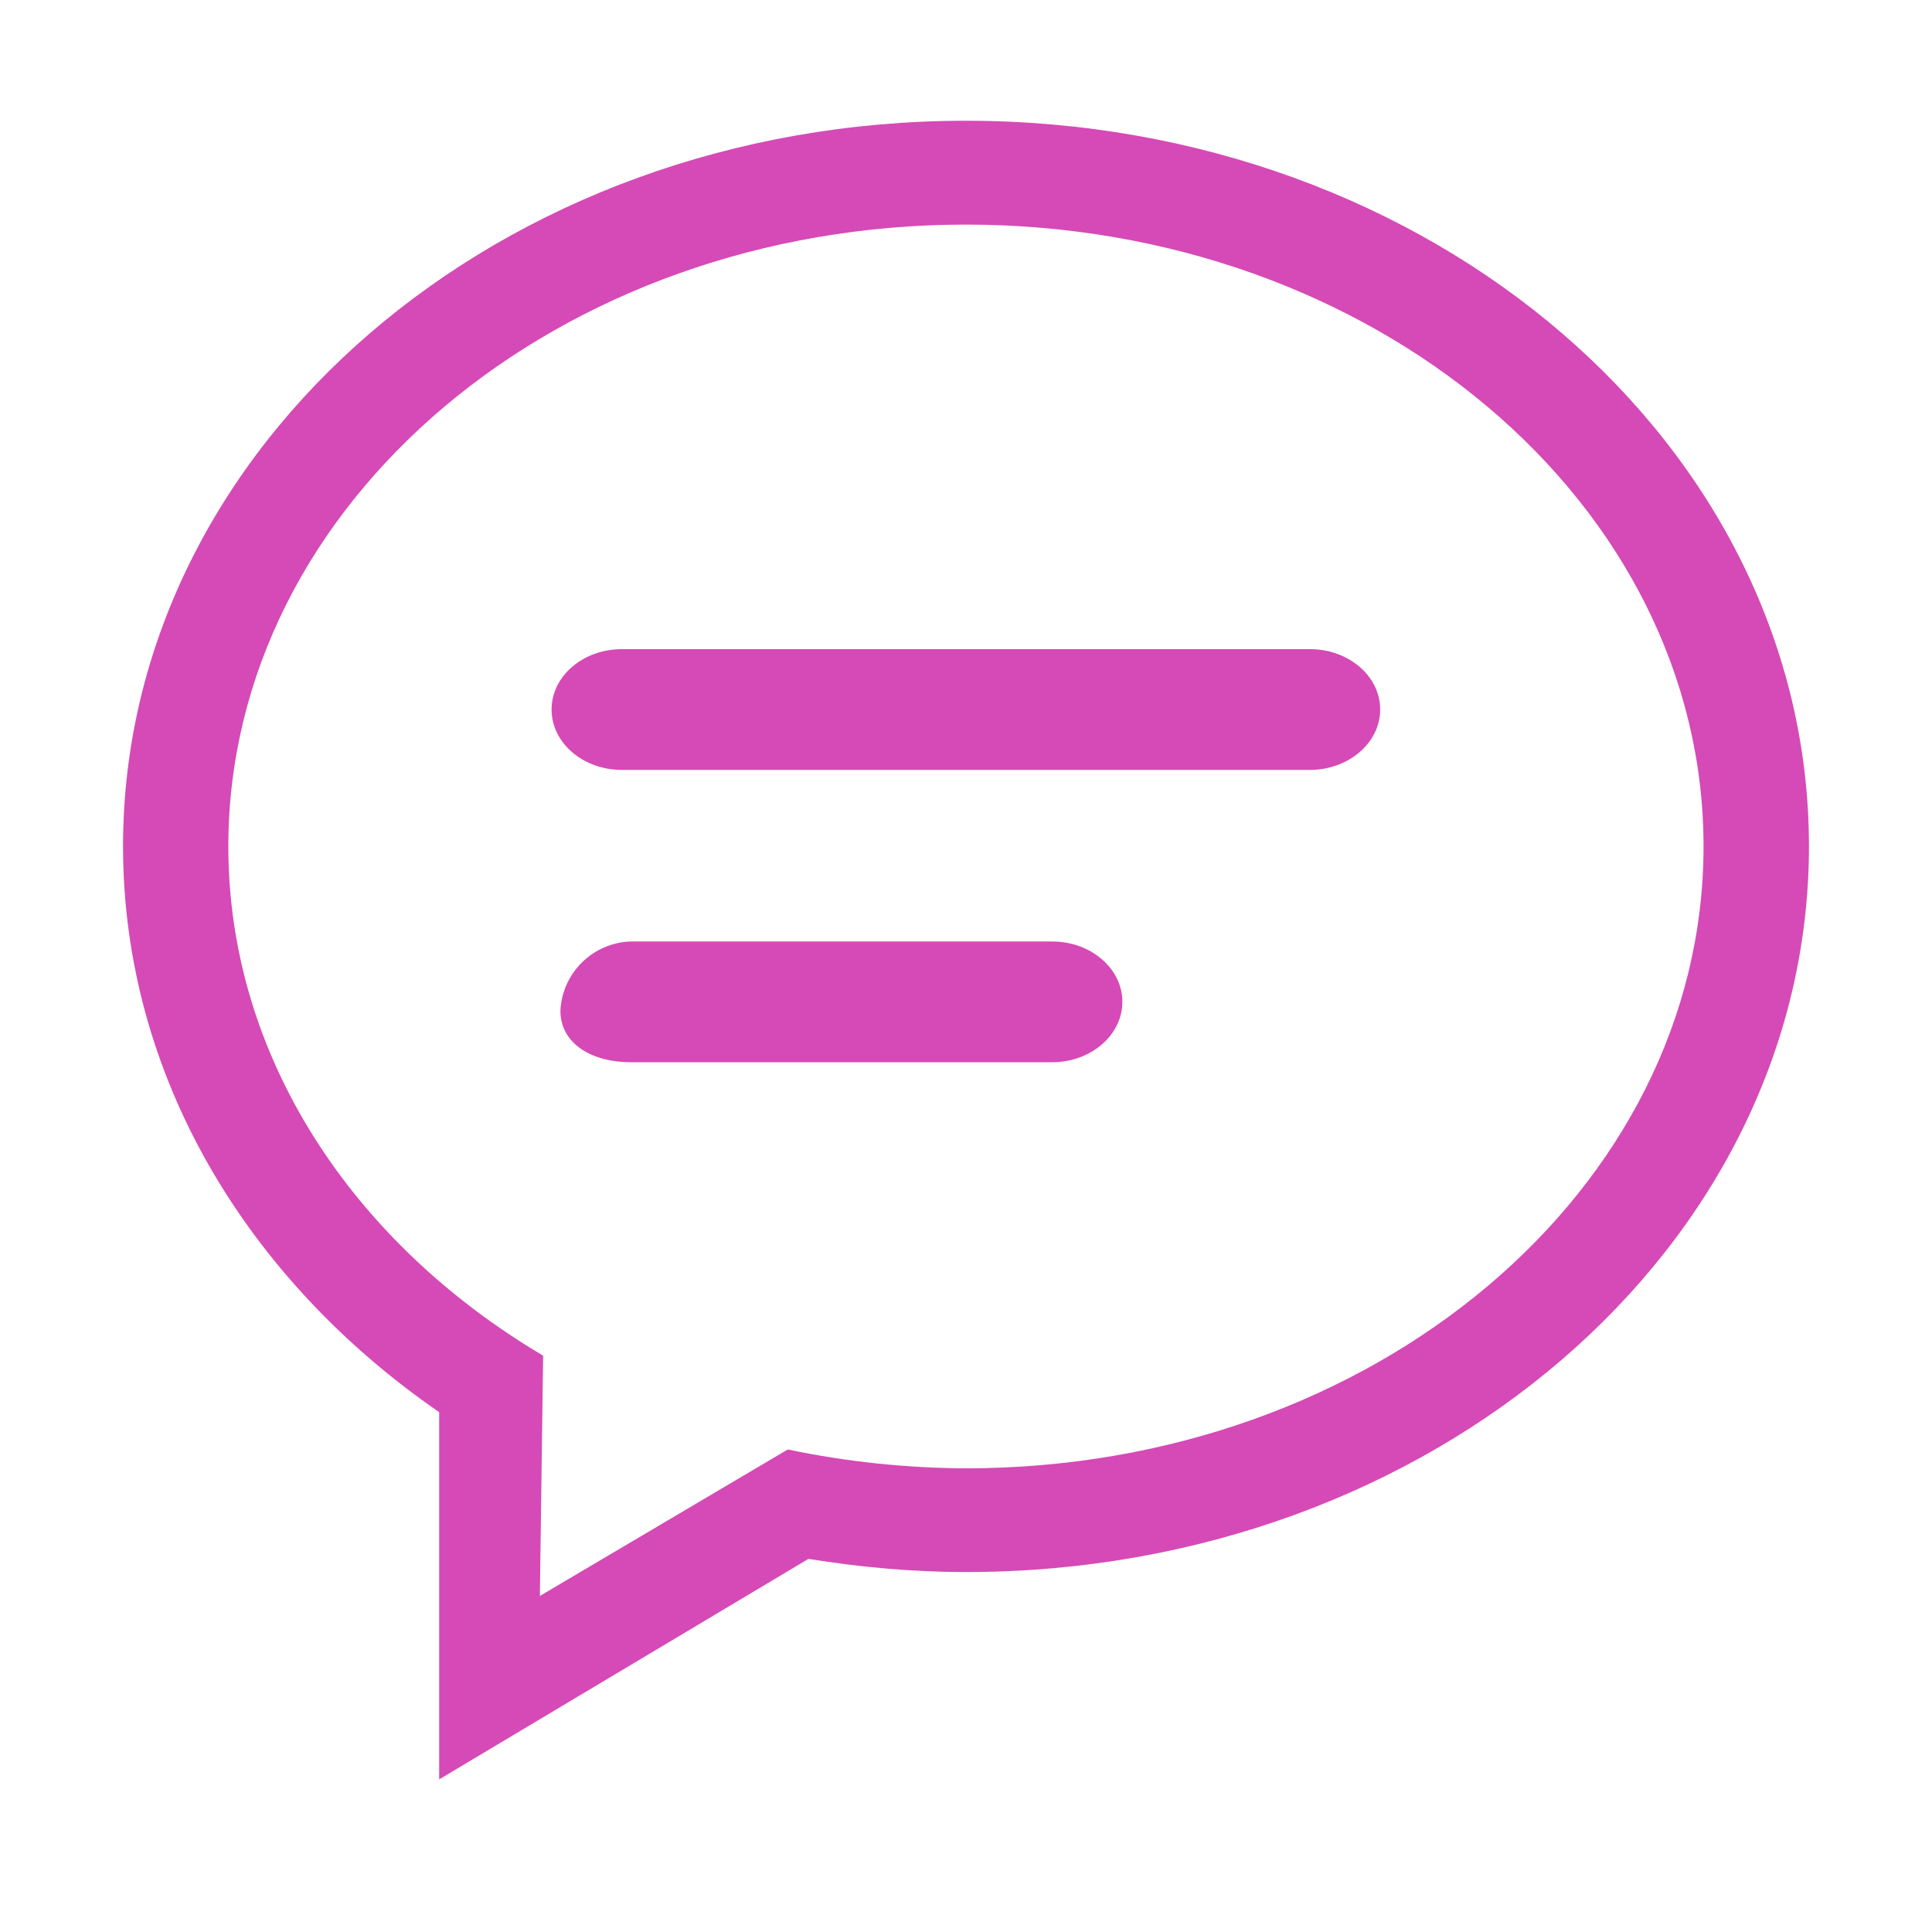
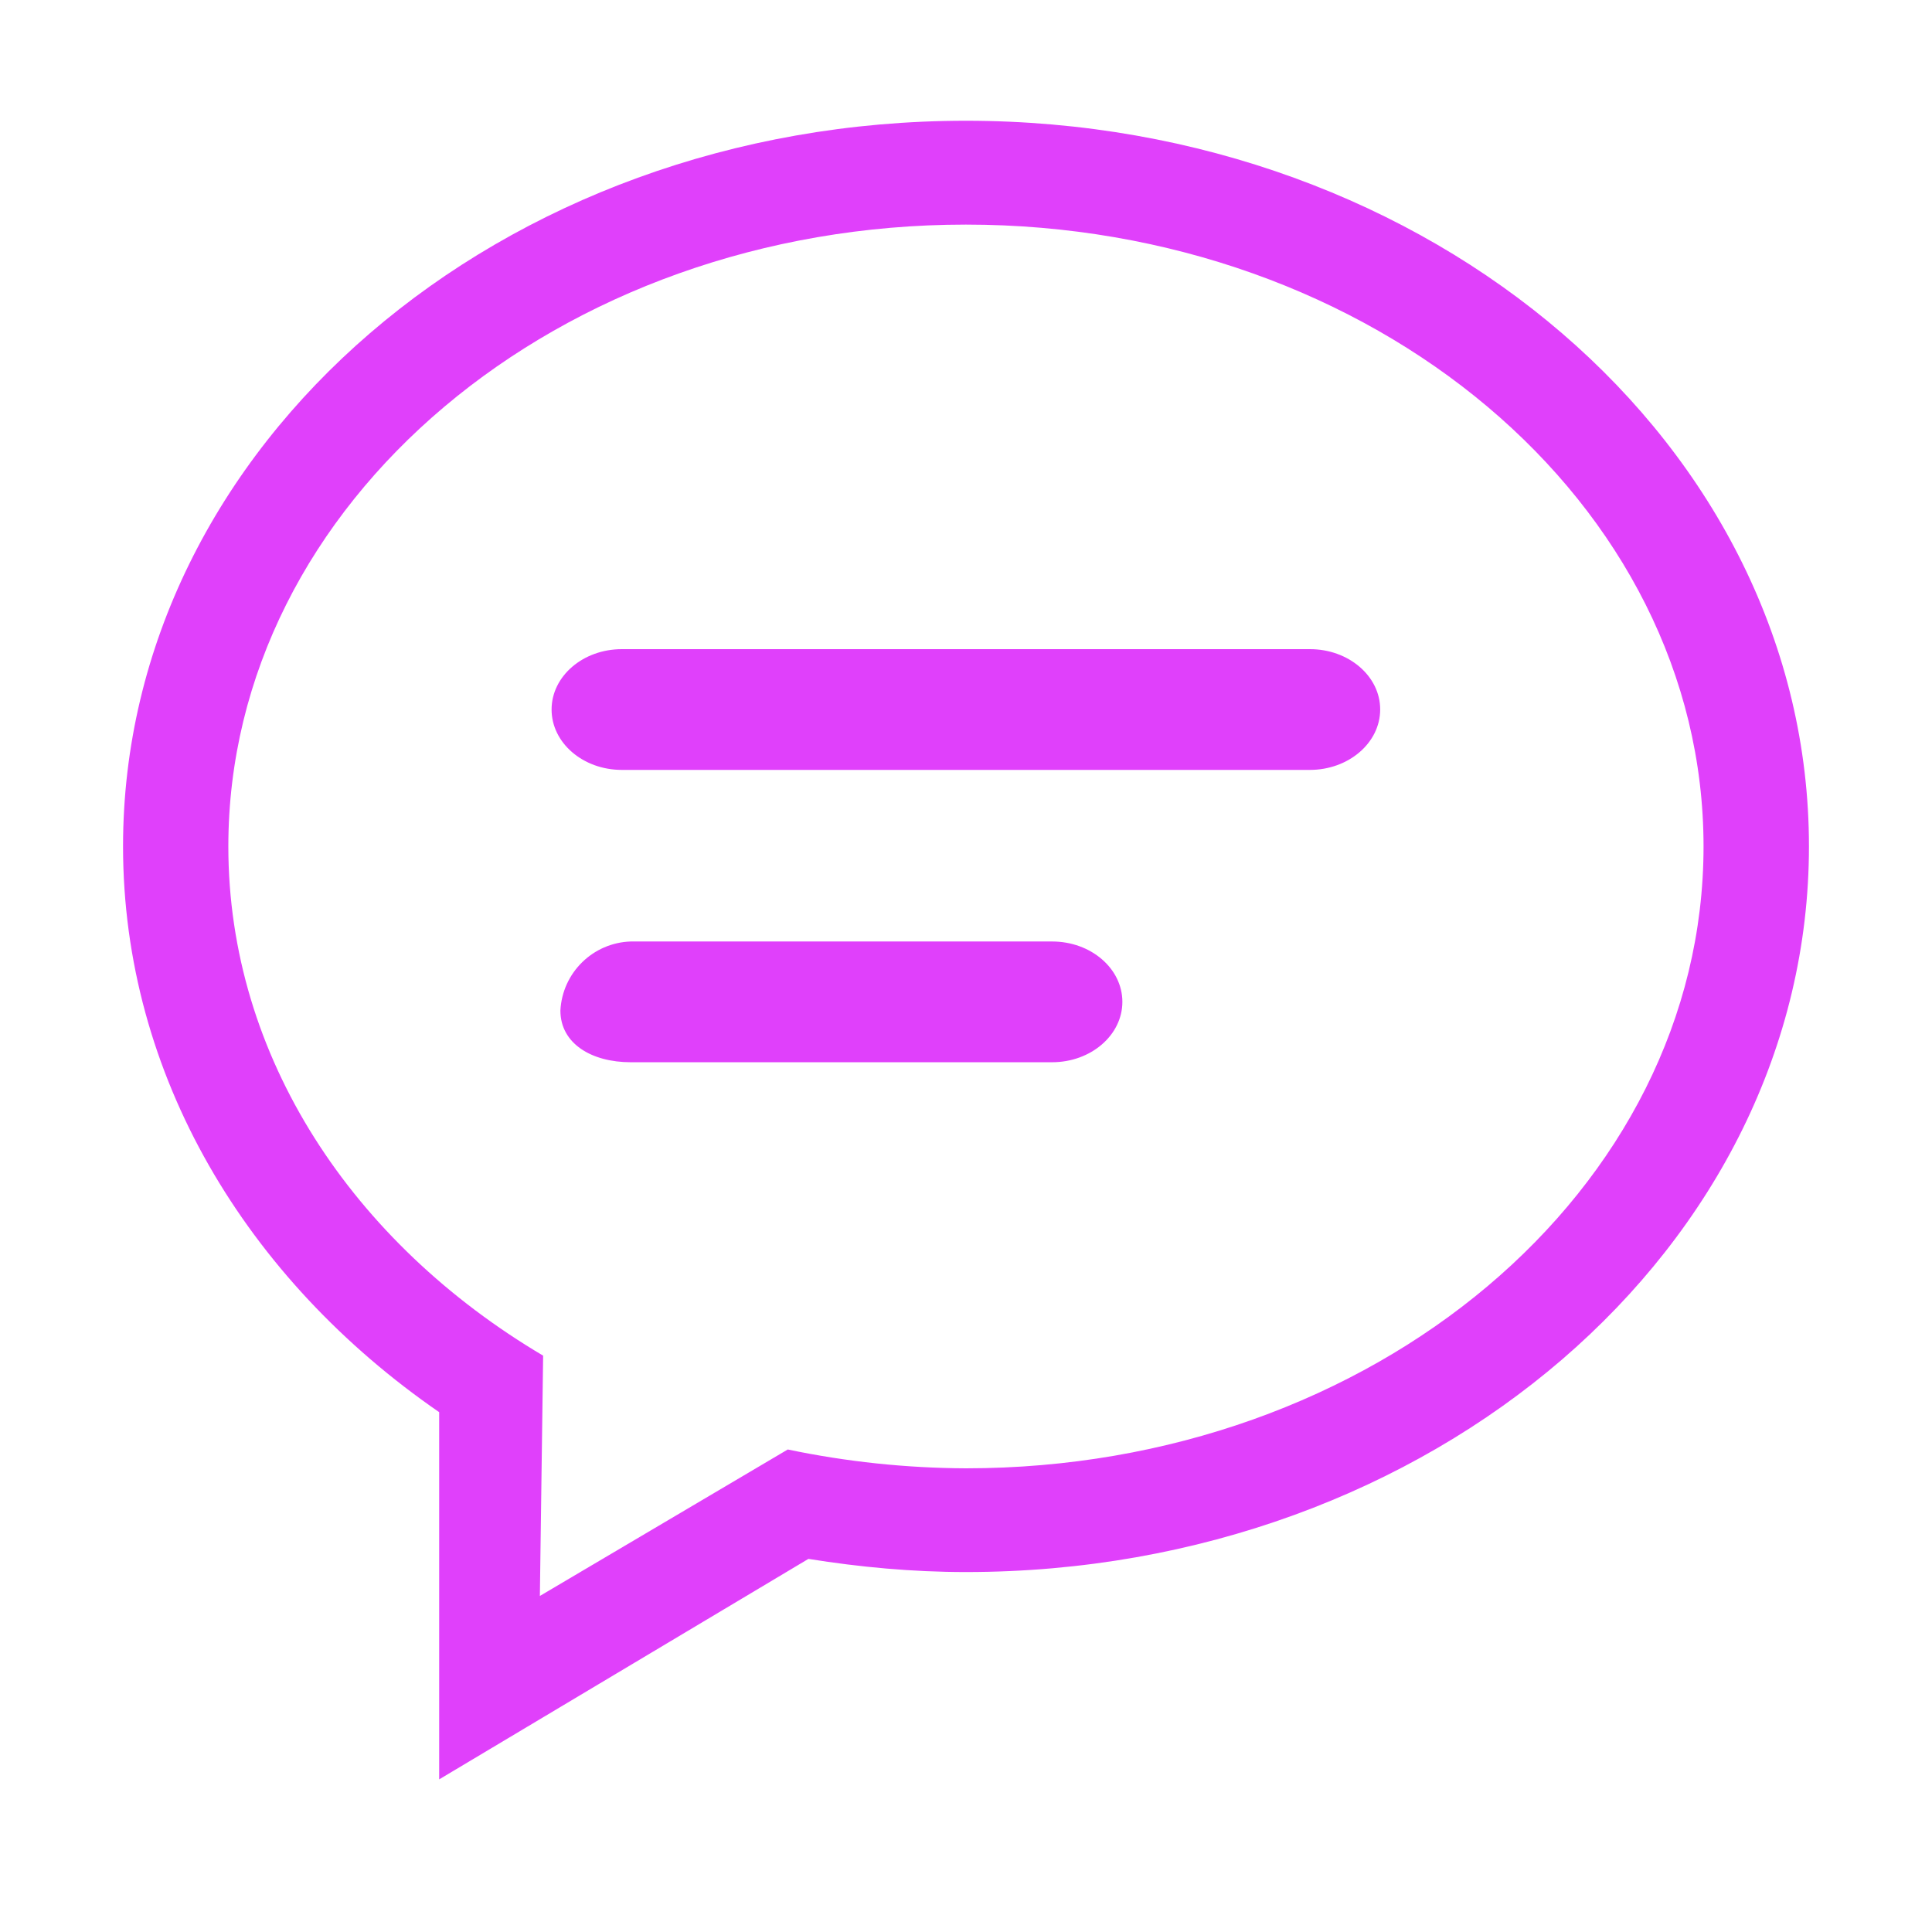
- <svg xmlns="http://www.w3.org/2000/svg" class="icon" style="width: 1em; height: 1em;vertical-align: middle;fill: #d54ab6;overflow: hidden;" viewBox="0 0 1024 1024" version="1.1">
+ <svg xmlns="http://www.w3.org/2000/svg" class="icon" style="width: 1em; height: 1em;vertical-align: middle;fill: #e040fb;overflow: hidden;" viewBox="0 0 1024 1024" version="1.1">
  <path d="M511.936 64c-246.72 0-446.72 172.16-446.72 384.576 0 121.408 65.472 229.504 167.552 299.904v194.624l195.712-116.864c27.072 4.352 54.976 6.976 83.52 6.976 246.784 0 446.784-172.224 446.784-384.64S758.72 64 511.936 64z m0 714.24a470.272 470.272 0 0 1-94.4-9.984l-131.392 77.632 1.728-127.36c-100.736-59.648-166.848-158.208-166.848-269.888 0-182.08 175.04-329.6 390.912-329.6 216 0 390.976 147.584 390.976 329.6 0 182.08-174.976 329.6-390.976 329.6z m182.4-434.176H329.6c-20.608 0-37.248 14.336-37.248 32s16.64 32 37.248 32h364.672c20.48 0 37.248-14.336 37.248-32 0.064-17.664-16.704-32-37.184-32zM557.632 499.008h-223.36a38.592 38.592 0 0 0-37.248 36.608c0 17.6 16.64 27.392 37.248 27.392h223.36c20.608 0 37.248-14.4 37.248-32 0-17.664-16.64-32-37.248-32z" />
</svg>
